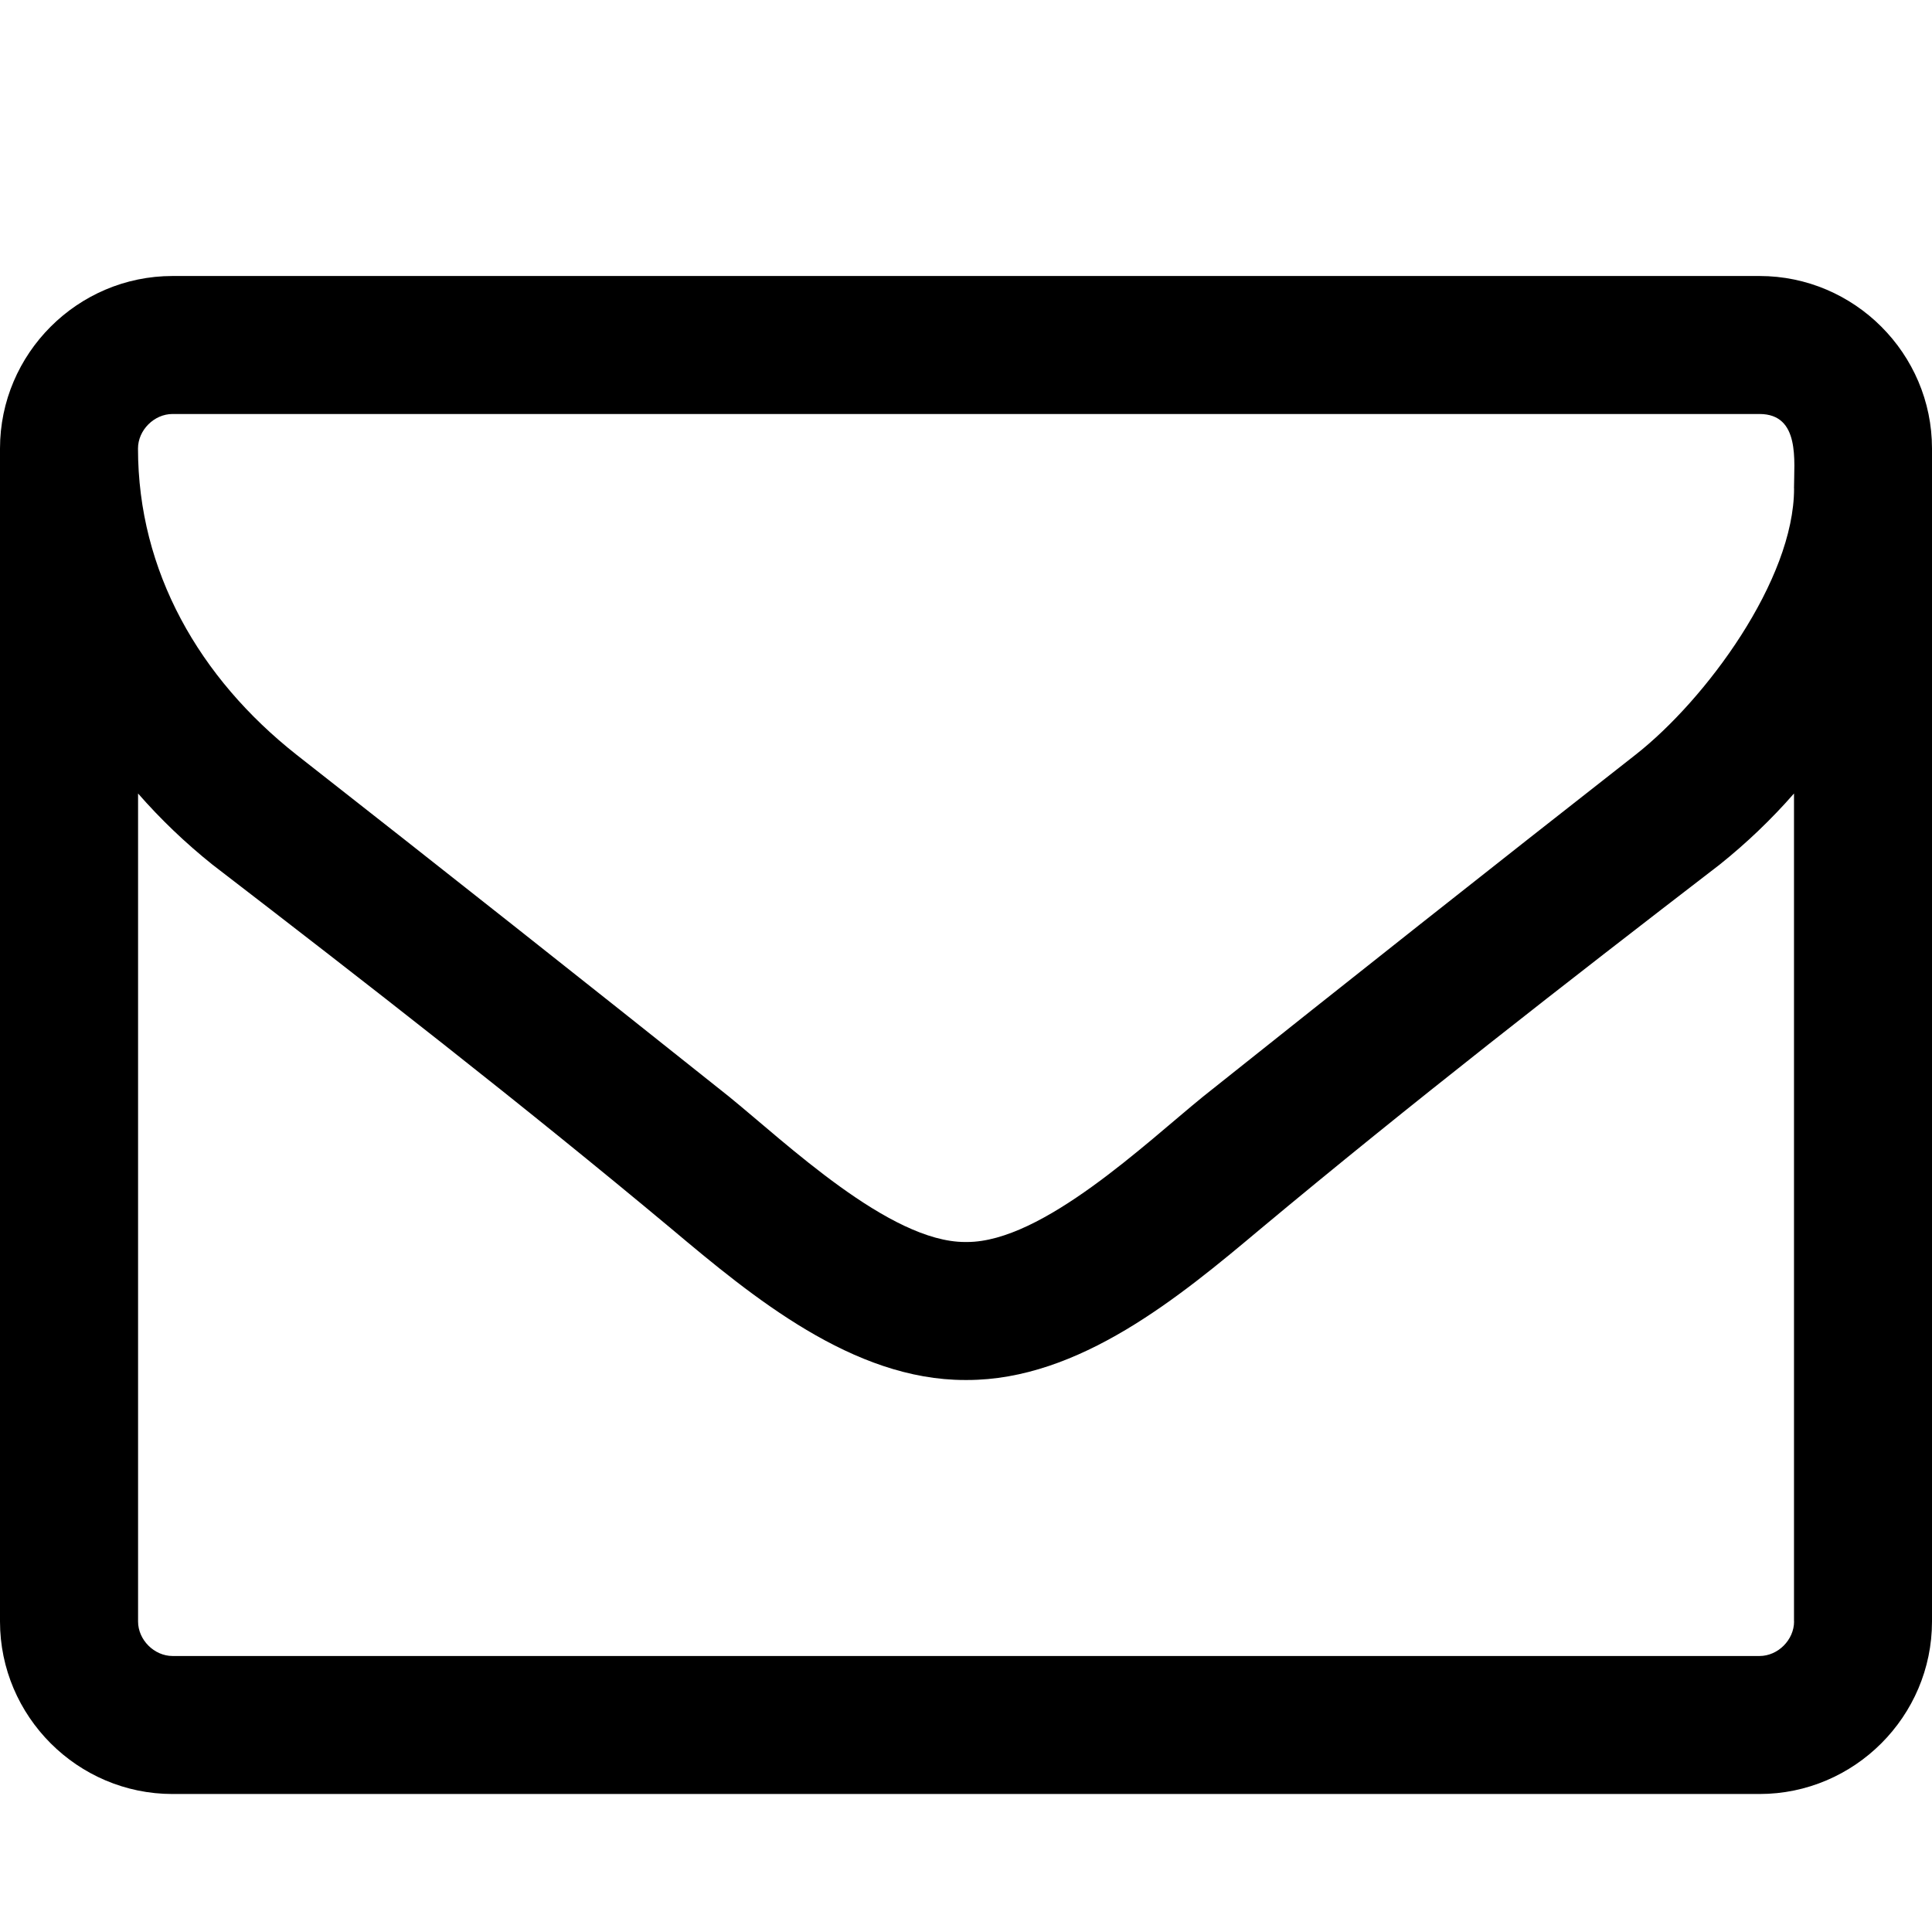
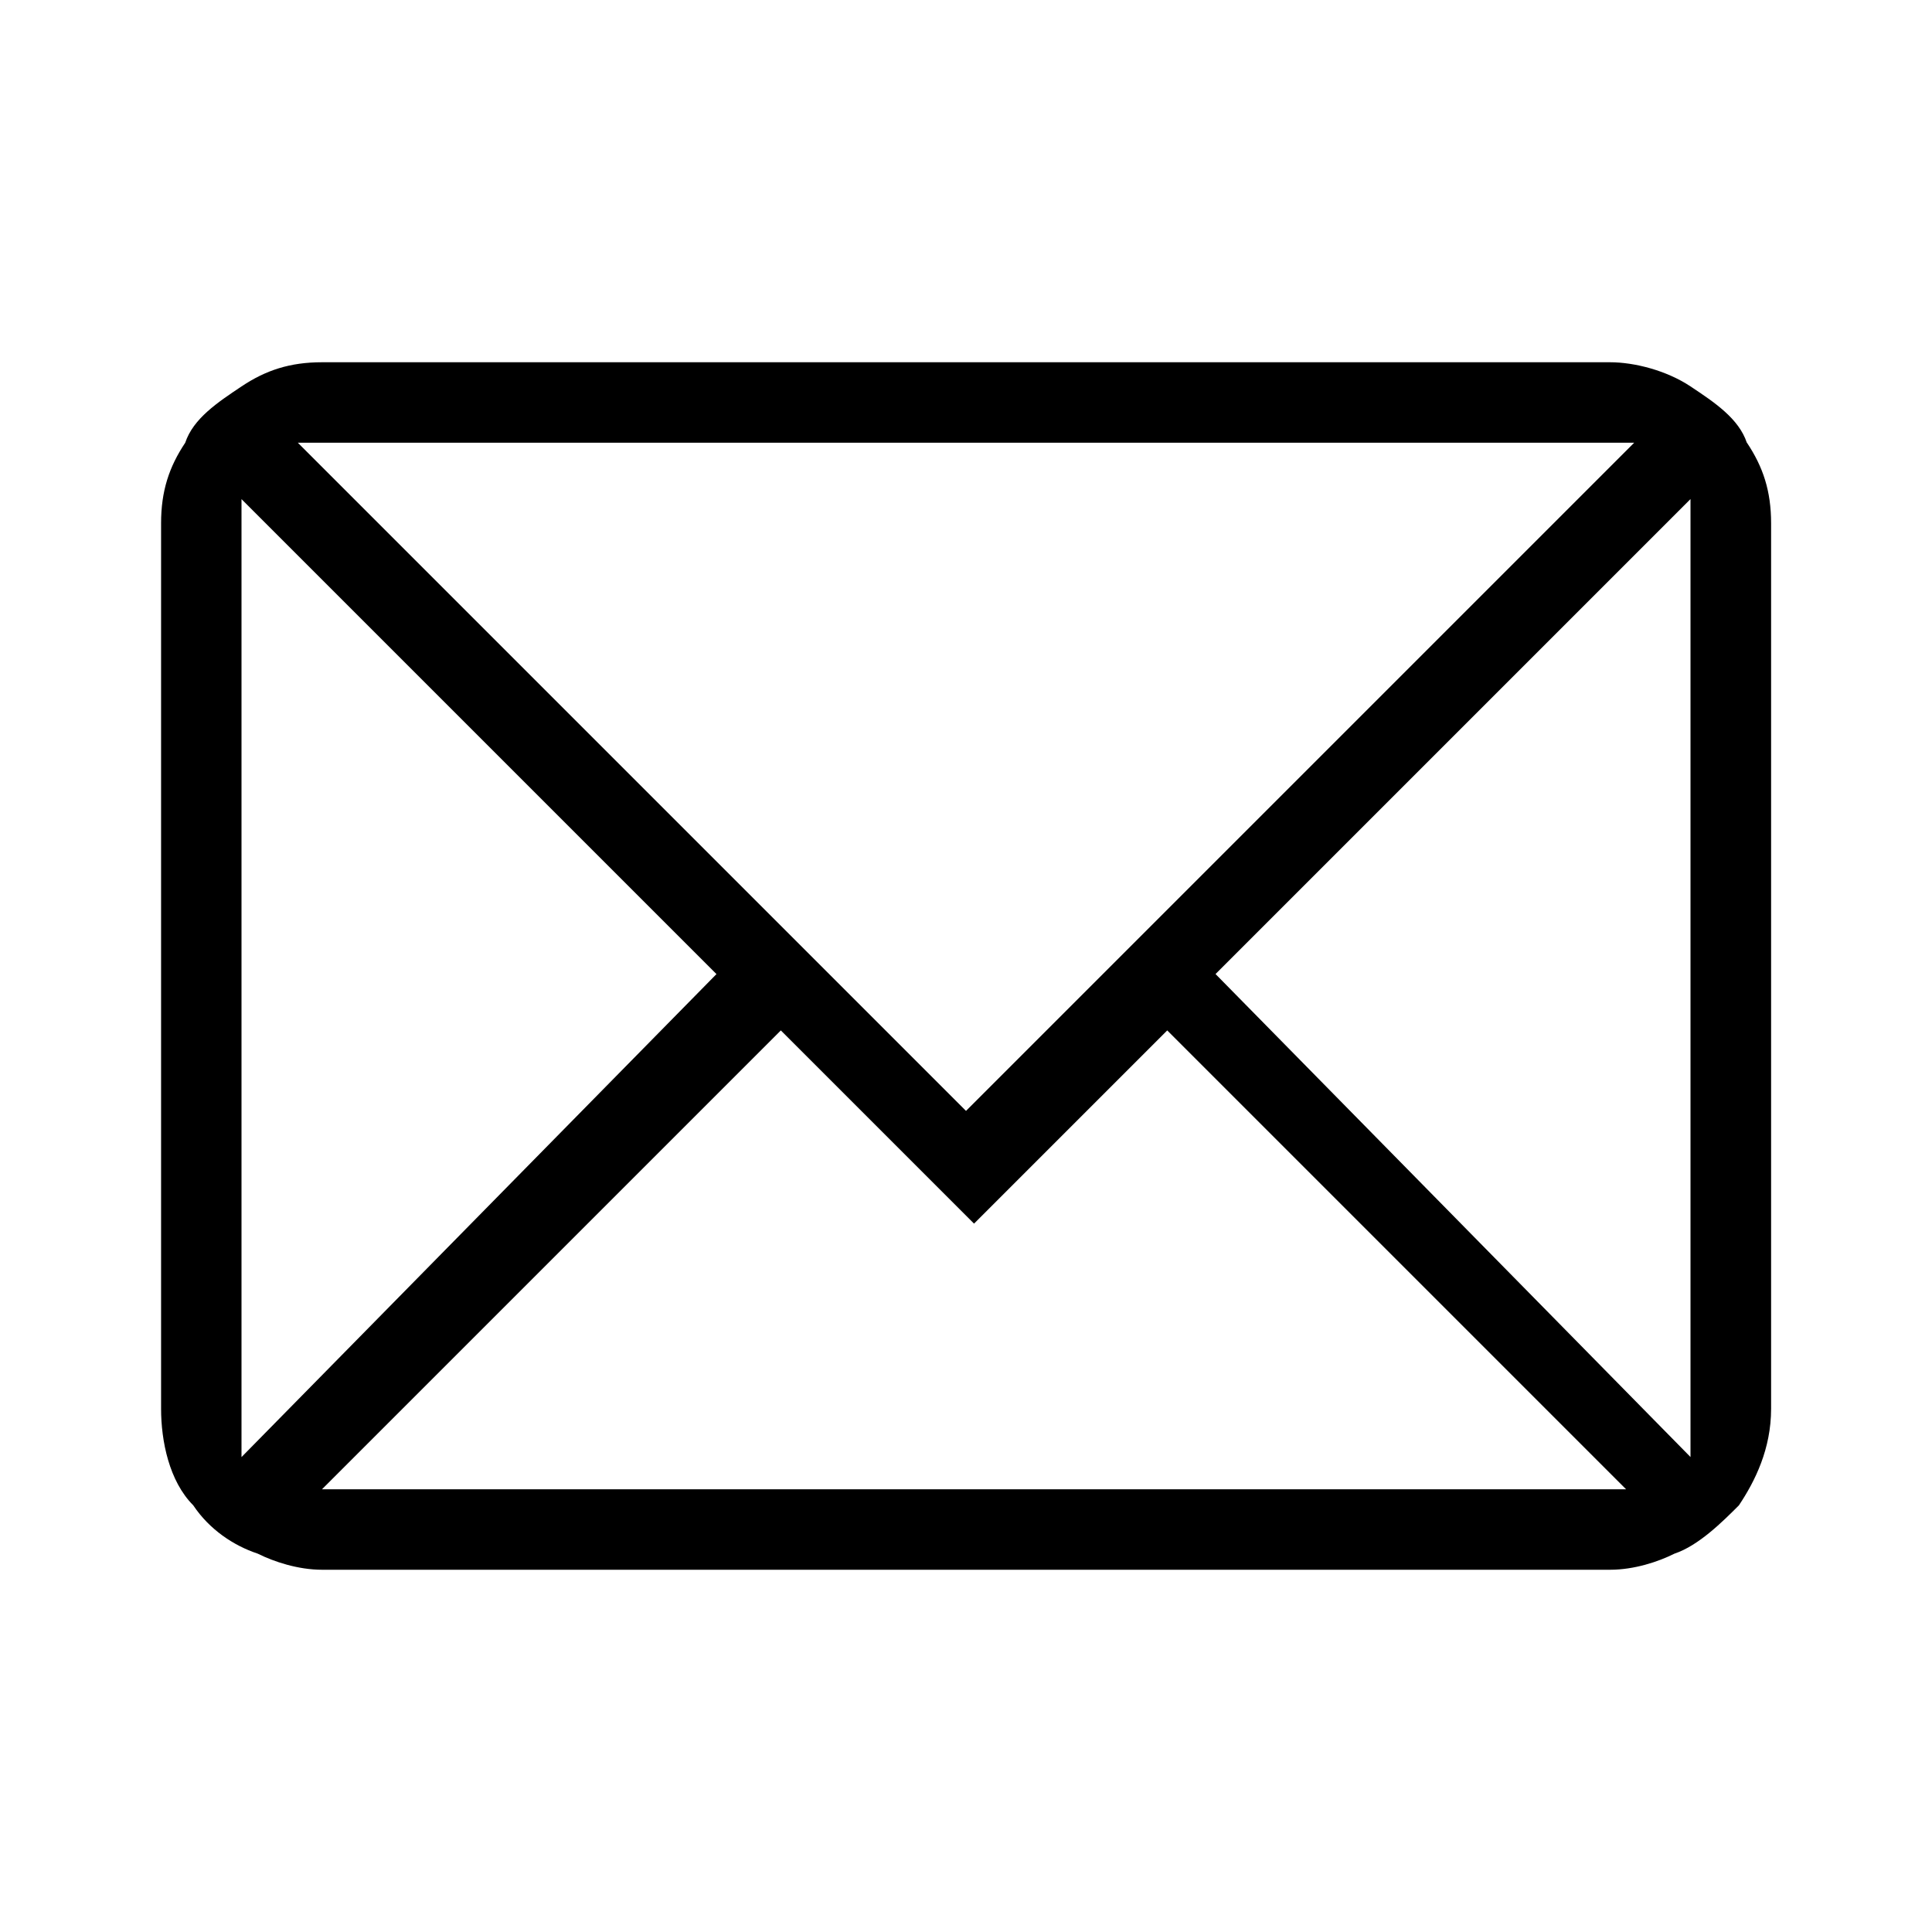
- <svg xmlns="http://www.w3.org/2000/svg" version="1.1" width="28" height="28" viewBox="0 0 28 28">
-   <path d="M26 23.5v-12c-0.328 0.375-0.688 0.719-1.078 1.031-2.234 1.719-4.484 3.469-6.656 5.281-1.172 0.984-2.625 2.188-4.25 2.188h-0.031c-1.625 0-3.078-1.203-4.25-2.188-2.172-1.813-4.422-3.563-6.656-5.281-0.391-0.313-0.75-0.656-1.078-1.031v12c0 0.266 0.234 0.5 0.5 0.5h23c0.266 0 0.5-0.234 0.5-0.5zM26 7.078c0-0.391 0.094-1.078-0.5-1.078h-23c-0.266 0-0.5 0.234-0.5 0.5 0 1.781 0.891 3.328 2.297 4.438 2.094 1.641 4.188 3.297 6.266 4.953 0.828 0.672 2.328 2.109 3.422 2.109h0.031c1.094 0 2.594-1.437 3.422-2.109 2.078-1.656 4.172-3.313 6.266-4.953 1.016-0.797 2.297-2.531 2.297-3.859zM28 6.5v17c0 1.375-1.125 2.5-2.5 2.5h-23c-1.375 0-2.5-1.125-2.5-2.5v-17c0-1.375 1.125-2.5 2.5-2.5h23c1.375 0 2.5 1.125 2.5 2.5z" />
+ <svg xmlns="http://www.w3.org/2000/svg" version="1.1" width="32" height="32" viewBox="0 0 32 32">
+   <path d="M28.933 7.333c-0.133-0.4-0.533-0.667-0.933-0.933s-0.933-0.4-1.333-0.4h-21.333c-0.533 0-0.933 0.133-1.333 0.4s-0.8 0.533-0.933 0.933c-0.267 0.4-0.4 0.8-0.4 1.333v14.667c0 0.533 0.133 1.2 0.533 1.6 0.267 0.4 0.667 0.667 1.067 0.8 0.267 0.133 0.667 0.267 1.067 0.267h21.333c0.4 0 0.8-0.133 1.067-0.267 0.4-0.133 0.8-0.533 1.067-0.8 0.267-0.4 0.533-0.933 0.533-1.6v-14.667c0-0.533-0.133-0.933-0.4-1.333zM27.067 7.333l-11.067 11.067-11.067-11.067h22.133zM4 8.267l7.867 7.867-7.867 8v-15.867zM5.333 24.667l7.6-7.6 3.2 3.2 3.2-3.2 7.6 7.6h-21.6zM20.133 16.133l7.867-7.867v15.867l-7.867-8z" />
</svg>
